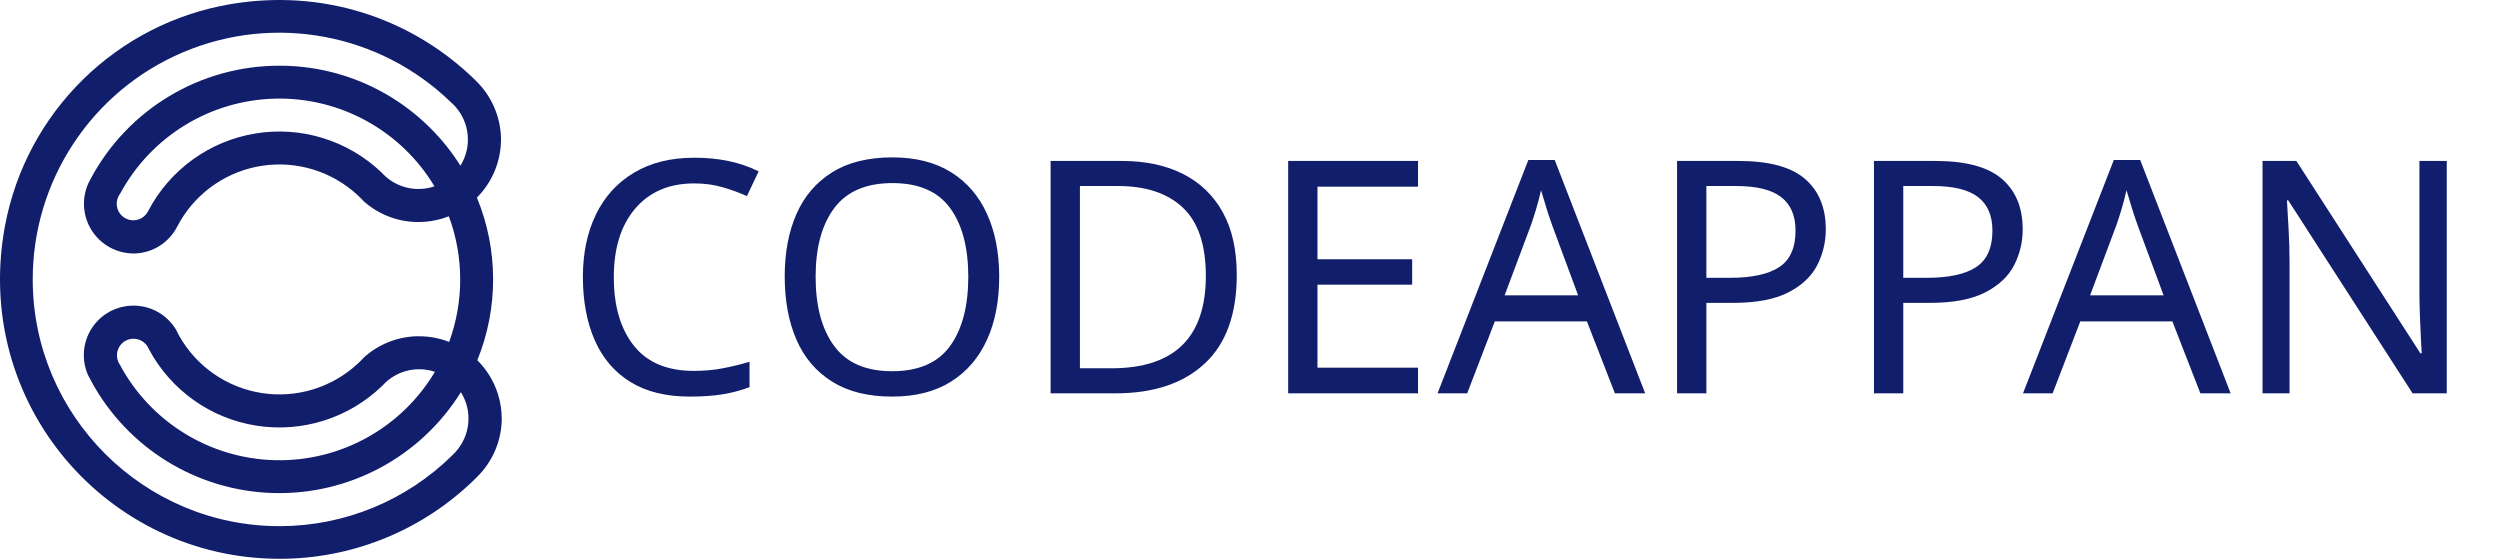
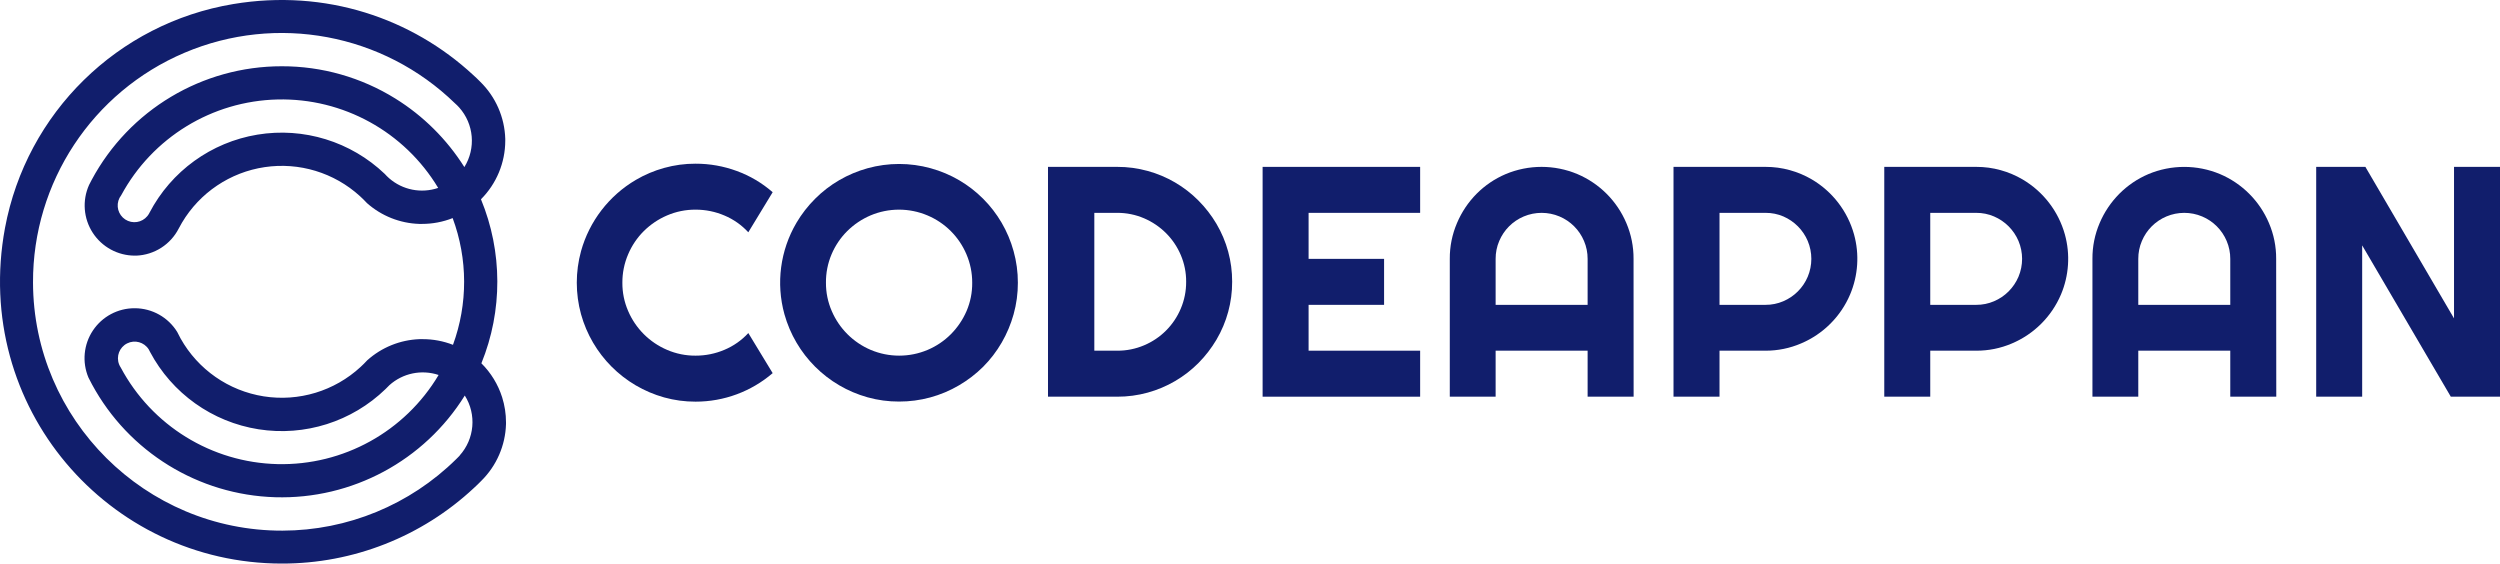
- <svg xmlns="http://www.w3.org/2000/svg" viewBox="0 0 1092.83 244.27">
+ <svg xmlns="http://www.w3.org/2000/svg" viewBox="0 0 1083.59 244.27">
  <defs>
-     <style>.cls-1,.cls-2{fill:#111e6c;}.cls-2{font-size:142.26px;font-family:Righteous-Regular, Righteous;letter-spacing:-0.02em;}.cls-3{letter-spacing:0em;}</style>
+     <style>.cls-1{fill:#111e6c;}</style>
  </defs>
  <g id="Layer_2" data-name="Layer 2">
    <g id="Layer_1-2" data-name="Layer 1">
      <path class="cls-1" d="M217.65,172.21a36.16,36.16,0,0,0-9-14.74,93.78,93.78,0,0,0-.18-71.1A36,36,0,0,0,219,61c0-.27,0-.53,0-.79A36.07,36.07,0,0,0,208.12,35.4c-1-1-2-2-3.05-2.92C178.6,8,141.25-4.95,101.08,1.76A120.87,120.87,0,0,0,2.16,98.83c-14.36,77.7,44.9,145.44,120,145.44a121.72,121.72,0,0,0,83.26-32.77c1.08-1,2.15-2,3.19-3.09a36,36,0,0,0,10.71-24.6c0-.26,0-.52,0-.78A36.11,36.11,0,0,0,217.65,172.21Zm-18.37,25.24a20.75,20.75,0,0,1-1.55,1.56v0A107.51,107.51,0,0,1,122.43,230c-59.43.15-108-48.16-108.12-107.58a107.78,107.78,0,0,1,182.9-77.63,20.6,20.6,0,0,1,1.82,1.8,21.63,21.63,0,0,1,2.24,25.83,94,94,0,0,0-29.9-29.7h0a93,93,0,0,0-49.23-14A93.46,93.46,0,0,0,39.72,78c-.38.72-.76,1.44-1.12,2.17a21.74,21.74,0,0,0,19.83,30.63h.64A21.63,21.63,0,0,0,77.49,99c.44-.85.91-1.68,1.39-2.5A50.31,50.31,0,0,1,156,85h0q1.6,1.46,3.08,3.05h0a35.88,35.88,0,0,0,22.64,9c.4,0,.79,0,1.19,0a36,36,0,0,0,13.29-2.52,79.43,79.43,0,0,1,.14,54.93A36,36,0,0,0,183.23,147q-.69,0-1.38,0a35.91,35.91,0,0,0-22.69,9.18h0c-.92,1-1.87,1.95-2.87,2.87h0a50.3,50.3,0,0,1-78-12.32c-.52-.93-1-1.88-1.48-2.85A21.64,21.64,0,0,0,58.48,133.6h-.14a21.65,21.65,0,0,0-20,30.06v0c.5,1,1,2,1.56,3v0a93.49,93.49,0,0,0,161.56,4.78,21.6,21.6,0,0,1-2.24,26Zm-9.37-116a21.66,21.66,0,0,1-21.27-4.21,21.88,21.88,0,0,1-1.87-1.86v0h0A64.68,64.68,0,0,0,64.8,92.2s0,0,0,0-.12.24-.19.36A7.25,7.25,0,0,1,51.31,87a7.09,7.09,0,0,1,1.23-2.38,79.08,79.08,0,0,1,137.37-3.19Zm.2,81.08a79.1,79.1,0,0,1-137.78-3.24,7,7,0,0,1-.72-1.38,7.23,7.23,0,0,1,12.85-6.48,7.15,7.15,0,0,1,.57,1.1,64.64,64.64,0,0,0,102.09,16.09,23.21,23.21,0,0,1,1.64-1.65,21.63,21.63,0,0,1,21.35-4.44Z" />
-       <text class="cls-2" transform="translate(246.13 171.94)">C<tspan class="cls-3" x="88.22" y="0">ODEAPPAN</tspan>
-       </text>
+       <path class="cls-1" d="M334.9,161.73a51.15,51.15,0,0,1-33.41,12.36,50.25,50.25,0,0,1-13.65-1.84,51.9,51.9,0,0,1-36-36.05,51.7,51.7,0,0,1,0-27.34A52,52,0,0,1,275.55,78a51.12,51.12,0,0,1,12.29-5.21,50.25,50.25,0,0,1,13.65-1.84,51.33,51.33,0,0,1,17.85,3.16,49.34,49.34,0,0,1,15.56,9.2l-10.56,17.37A29.69,29.69,0,0,0,314,93.41a31.68,31.68,0,0,0-12.5-2.54,30.82,30.82,0,0,0-12.36,2.5,32.52,32.52,0,0,0-10.08,6.78,31.46,31.46,0,0,0-6.8,10.07,30.78,30.78,0,0,0-2.5,12.33,30.28,30.28,0,0,0,2.5,12.26,32,32,0,0,0,16.88,16.84,30.65,30.65,0,0,0,12.36,2.5,31.67,31.67,0,0,0,12.5-2.53,29.69,29.69,0,0,0,10.35-7.26Z" />
+       <path class="cls-1" d="M441.18,122.55a50.25,50.25,0,0,1-1.84,13.65,52.84,52.84,0,0,1-5.17,12.29A51.3,51.3,0,0,1,426.11,159,52.49,52.49,0,0,1,415.69,167a51,51,0,0,1-26,7.05,50.25,50.25,0,0,1-13.65-1.84A51.9,51.9,0,0,1,340,136.2a51.21,51.21,0,0,1,5.21-39.63,52.12,52.12,0,0,1,8.09-10.42,50.68,50.68,0,0,1,10.46-8.06,52.24,52.24,0,0,1,12.29-5.17,51.39,51.39,0,0,1,27.33,0,51.38,51.38,0,0,1,35.95,35.94A50.59,50.59,0,0,1,441.18,122.55Zm-19.79,0a31,31,0,0,0-2.5-12.33A31.67,31.67,0,0,0,402,93.37a31.73,31.73,0,0,0-24.69,0,32.52,32.52,0,0,0-10.08,6.78,31.46,31.46,0,0,0-6.8,10.07A30.79,30.79,0,0,0,358,122.55a30.28,30.28,0,0,0,2.51,12.26,32,32,0,0,0,16.88,16.84,31.73,31.73,0,0,0,24.69,0,31.57,31.57,0,0,0,10.07-6.8,32.69,32.69,0,0,0,6.78-10A30.44,30.44,0,0,0,421.39,122.55Z" />
+       <path class="cls-1" d="M534.06,122.13a49.08,49.08,0,0,1-6.81,25.11,51.76,51.76,0,0,1-7.78,10.08,49.6,49.6,0,0,1-22,12.85,49,49,0,0,1-13.23,1.77h-30V72.33h30a49,49,0,0,1,13.23,1.77,49.35,49.35,0,0,1,22,12.85A51.4,51.4,0,0,1,527.25,97a49.08,49.08,0,0,1,6.81,25.11Zm-19.94,0a28.93,28.93,0,0,0-2.33-11.6,30,30,0,0,0-6.39-9.48,30.54,30.54,0,0,0-9.51-6.43,29.08,29.08,0,0,0-11.64-2.36h-9.93V152h9.93a29.23,29.23,0,0,0,11.64-2.33,29.75,29.75,0,0,0,15.9-15.9A29.23,29.23,0,0,0,514.12,122.13Z" />
+       <path class="cls-1" d="M615.54,171.94H547.26V72.33h68.28V92.26H567.19V112.2h32.72v19.93H567.19V152h48.35Z" />
+       <path class="cls-1" d="M708.07,171.94H688.13V152H648.26v19.94H628.39V112.2a38.76,38.76,0,0,1,3.13-15.53A40.4,40.4,0,0,1,640,84a39.7,39.7,0,0,1,12.64-8.55,40.19,40.19,0,0,1,31.05,0,40,40,0,0,1,21.22,21.22,38.93,38.93,0,0,1,3.13,15.53Zm-19.94-39.81V112.2a19.51,19.51,0,0,0-1.56-7.75,19.94,19.94,0,0,0-10.63-10.63,20,20,0,0,0-15.49,0,19.94,19.94,0,0,0-10.63,10.63,19.51,19.51,0,0,0-1.56,7.75v19.93Z" />
+       <path class="cls-1" d="M745.3,171.94H725.36V72.33h39.88a38.82,38.82,0,0,1,10.55,1.42,39.58,39.58,0,0,1,9.49,4,40.08,40.08,0,0,1,18.33,23.86,39.7,39.7,0,0,1-1.7,26,40,40,0,0,1-21.22,21.23A38.71,38.71,0,0,1,765.24,152H745.3Zm0-79.68v39.87h19.94a19.25,19.25,0,0,0,7.71-1.56,20,20,0,0,0,10.59-10.63,20,20,0,0,0,0-15.49,20.05,20.05,0,0,0-4.27-6.35A20.41,20.41,0,0,0,773,93.82a19.25,19.25,0,0,0-7.71-1.56Z" />
+       <path class="cls-1" d="M836.64,171.94H816.71V72.33h39.87a38.84,38.84,0,0,1,10.56,1.42,39.5,39.5,0,0,1,9.48,4A40.17,40.17,0,0,1,895,101.64a39.7,39.7,0,0,1-1.7,26A40.07,40.07,0,0,1,872,148.88,38.73,38.73,0,0,1,856.58,152H836.64Zm0-79.68v39.87h19.94a19.25,19.25,0,0,0,7.71-1.56,20,20,0,0,0,6.32-4.27,20.24,20.24,0,0,0,4.28-6.36,20,20,0,0,0,0-15.49,20.11,20.11,0,0,0-10.6-10.63,19.25,19.25,0,0,0-7.71-1.56Z" />
+       <path class="cls-1" d="M986.62,171.94H966.68V152H926.81v19.94H906.94V112.2a38.76,38.76,0,0,1,3.13-15.53A40.4,40.4,0,0,1,918.58,84a39.82,39.82,0,0,1,12.64-8.55,40.19,40.19,0,0,1,31,0,40,40,0,0,1,21.22,21.22,38.76,38.76,0,0,1,3.13,15.53Zm-19.94-39.81V112.2a19.51,19.51,0,0,0-1.56-7.75,19.94,19.94,0,0,0-10.63-10.63,20,20,0,0,0-15.49,0,19.94,19.94,0,0,0-10.63,10.63,19.51,19.51,0,0,0-1.56,7.75v19.93Z" />
+       <path class="cls-1" d="M1083.59,171.94h-21.32l-38.42-65.58v65.58h-19.93V72.33h21.32L1063.66,138V72.33h19.93Z" />
    </g>
  </g>
</svg>
